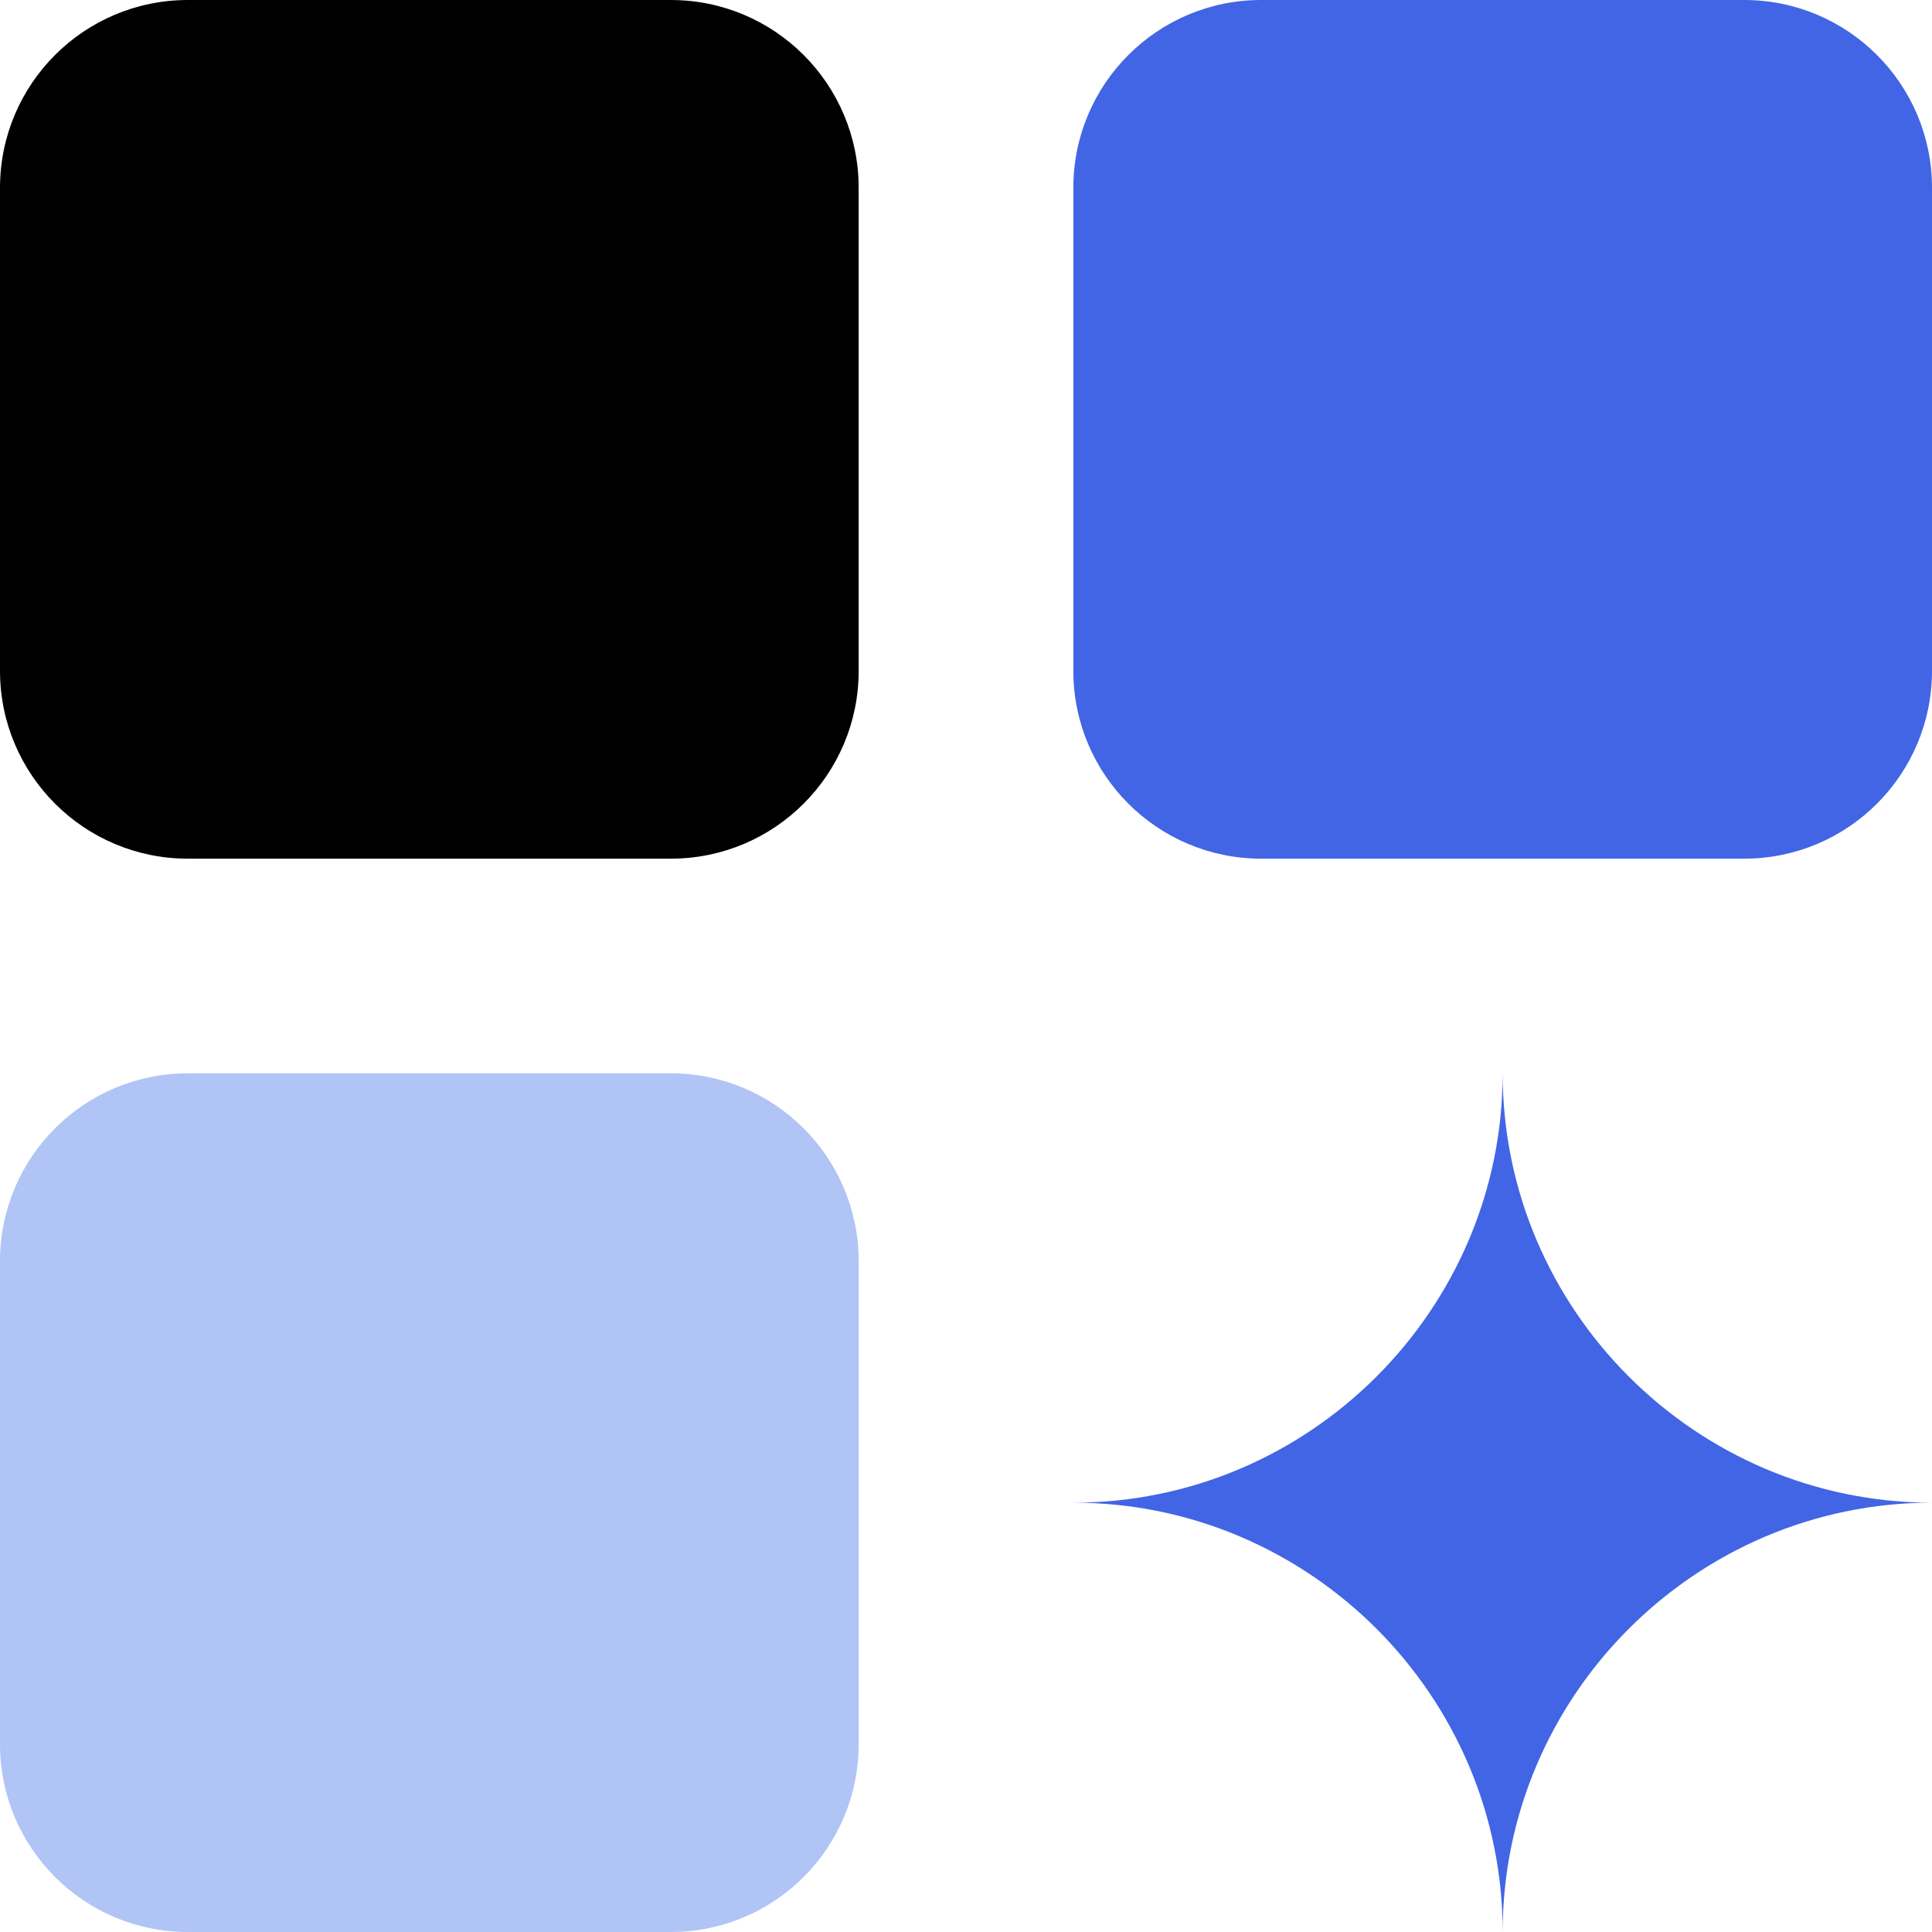
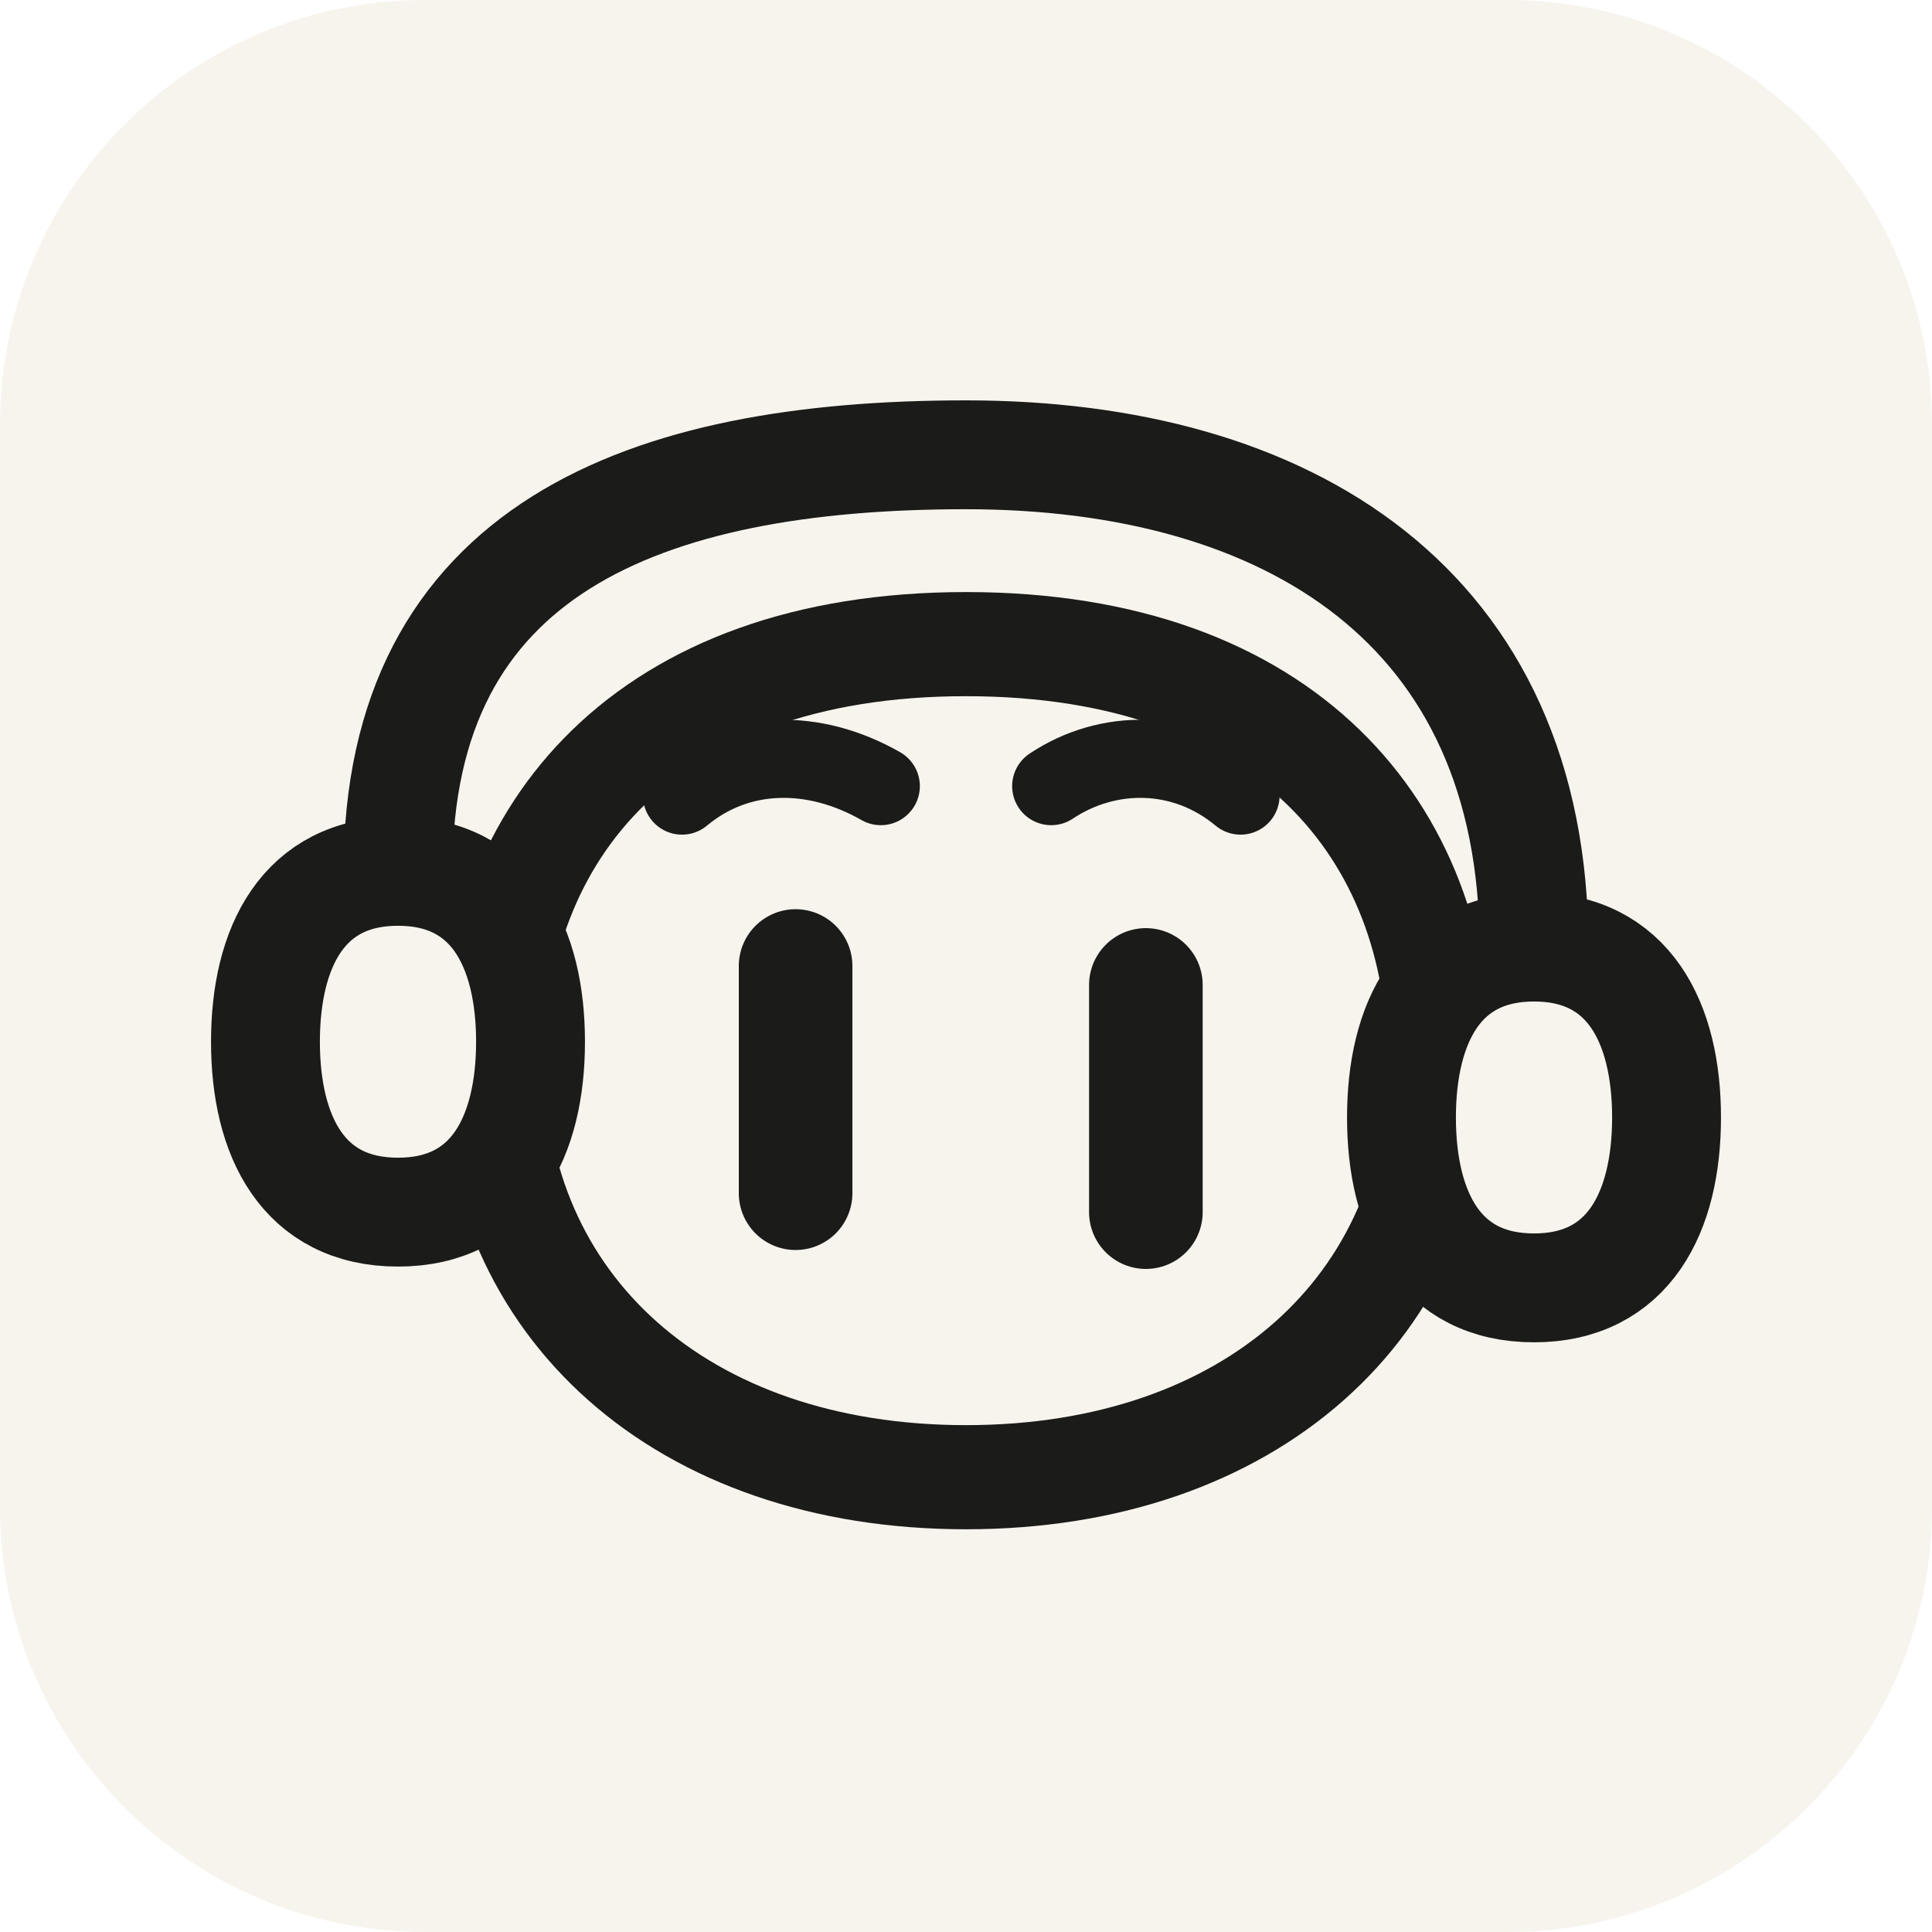
- <svg xmlns="http://www.w3.org/2000/svg" viewBox="0 0 36 36" fill="none">
-   <rect width="16" height="16" rx="3.5" fill="#000" />
-   <rect x="20" width="16" height="16" rx="3.5" fill="#4165e5" />
-   <rect y="20" width="16" height="16" rx="3.5" fill="#b0c4f5" />
-   <path d="M28 20C28 24.4 31.6 28 36 28C31.6 28 28 31.6 28 36C28 31.6 24.4 28 20 28C24.4 28 28 24.4 28 20Z" fill="#4165e5" />
+ <svg xmlns="http://www.w3.org/2000/svg" viewBox="0 0 100 100">
+   <rect width="100" height="100" rx="22" fill="#F7F4ED" />
+   <g transform="translate(50 50) scale(0.98) translate(-50 -29)" fill="none" stroke="#1B1B19" stroke-linecap="round" stroke-linejoin="round">
+     <path d="M20 24 C20 7 33 2 50 2 C67 2 80 10 80 28" stroke-width="5.75" />
+     <path d="M50 12 C67 12 75 22 75 34 C75 47 65 56 50 56 C35 56 25 47 25 34 C25 22 33 12 50 12 Z" stroke-width="5.5" fill="#F7F4ED" />
+     <path d="M35 20 C38 17.5 42 17.5 45.5 19.5 M54.5 19.5 C57.5 17.5 61.5 17.5 64.5 20" stroke-width="4.125" />
+     <path d="M41 29 L41 41 M59.5 30 L59.5 42" stroke-width="6.0" />
+     <path d="M20 24 C25 24 27 28 27 33 C27 38 25 42 20 42 C15 42 13 38 13 33 C13 28 15 24 20 24 Z M80 28 C85 28 87 32 87 37 C87 42 85 46 80 46 C75 46 73 42 73 37 C73 32 75 28 80 28 Z" stroke-width="5.75" fill="#F7F4ED" />
+   </g>
</svg>
